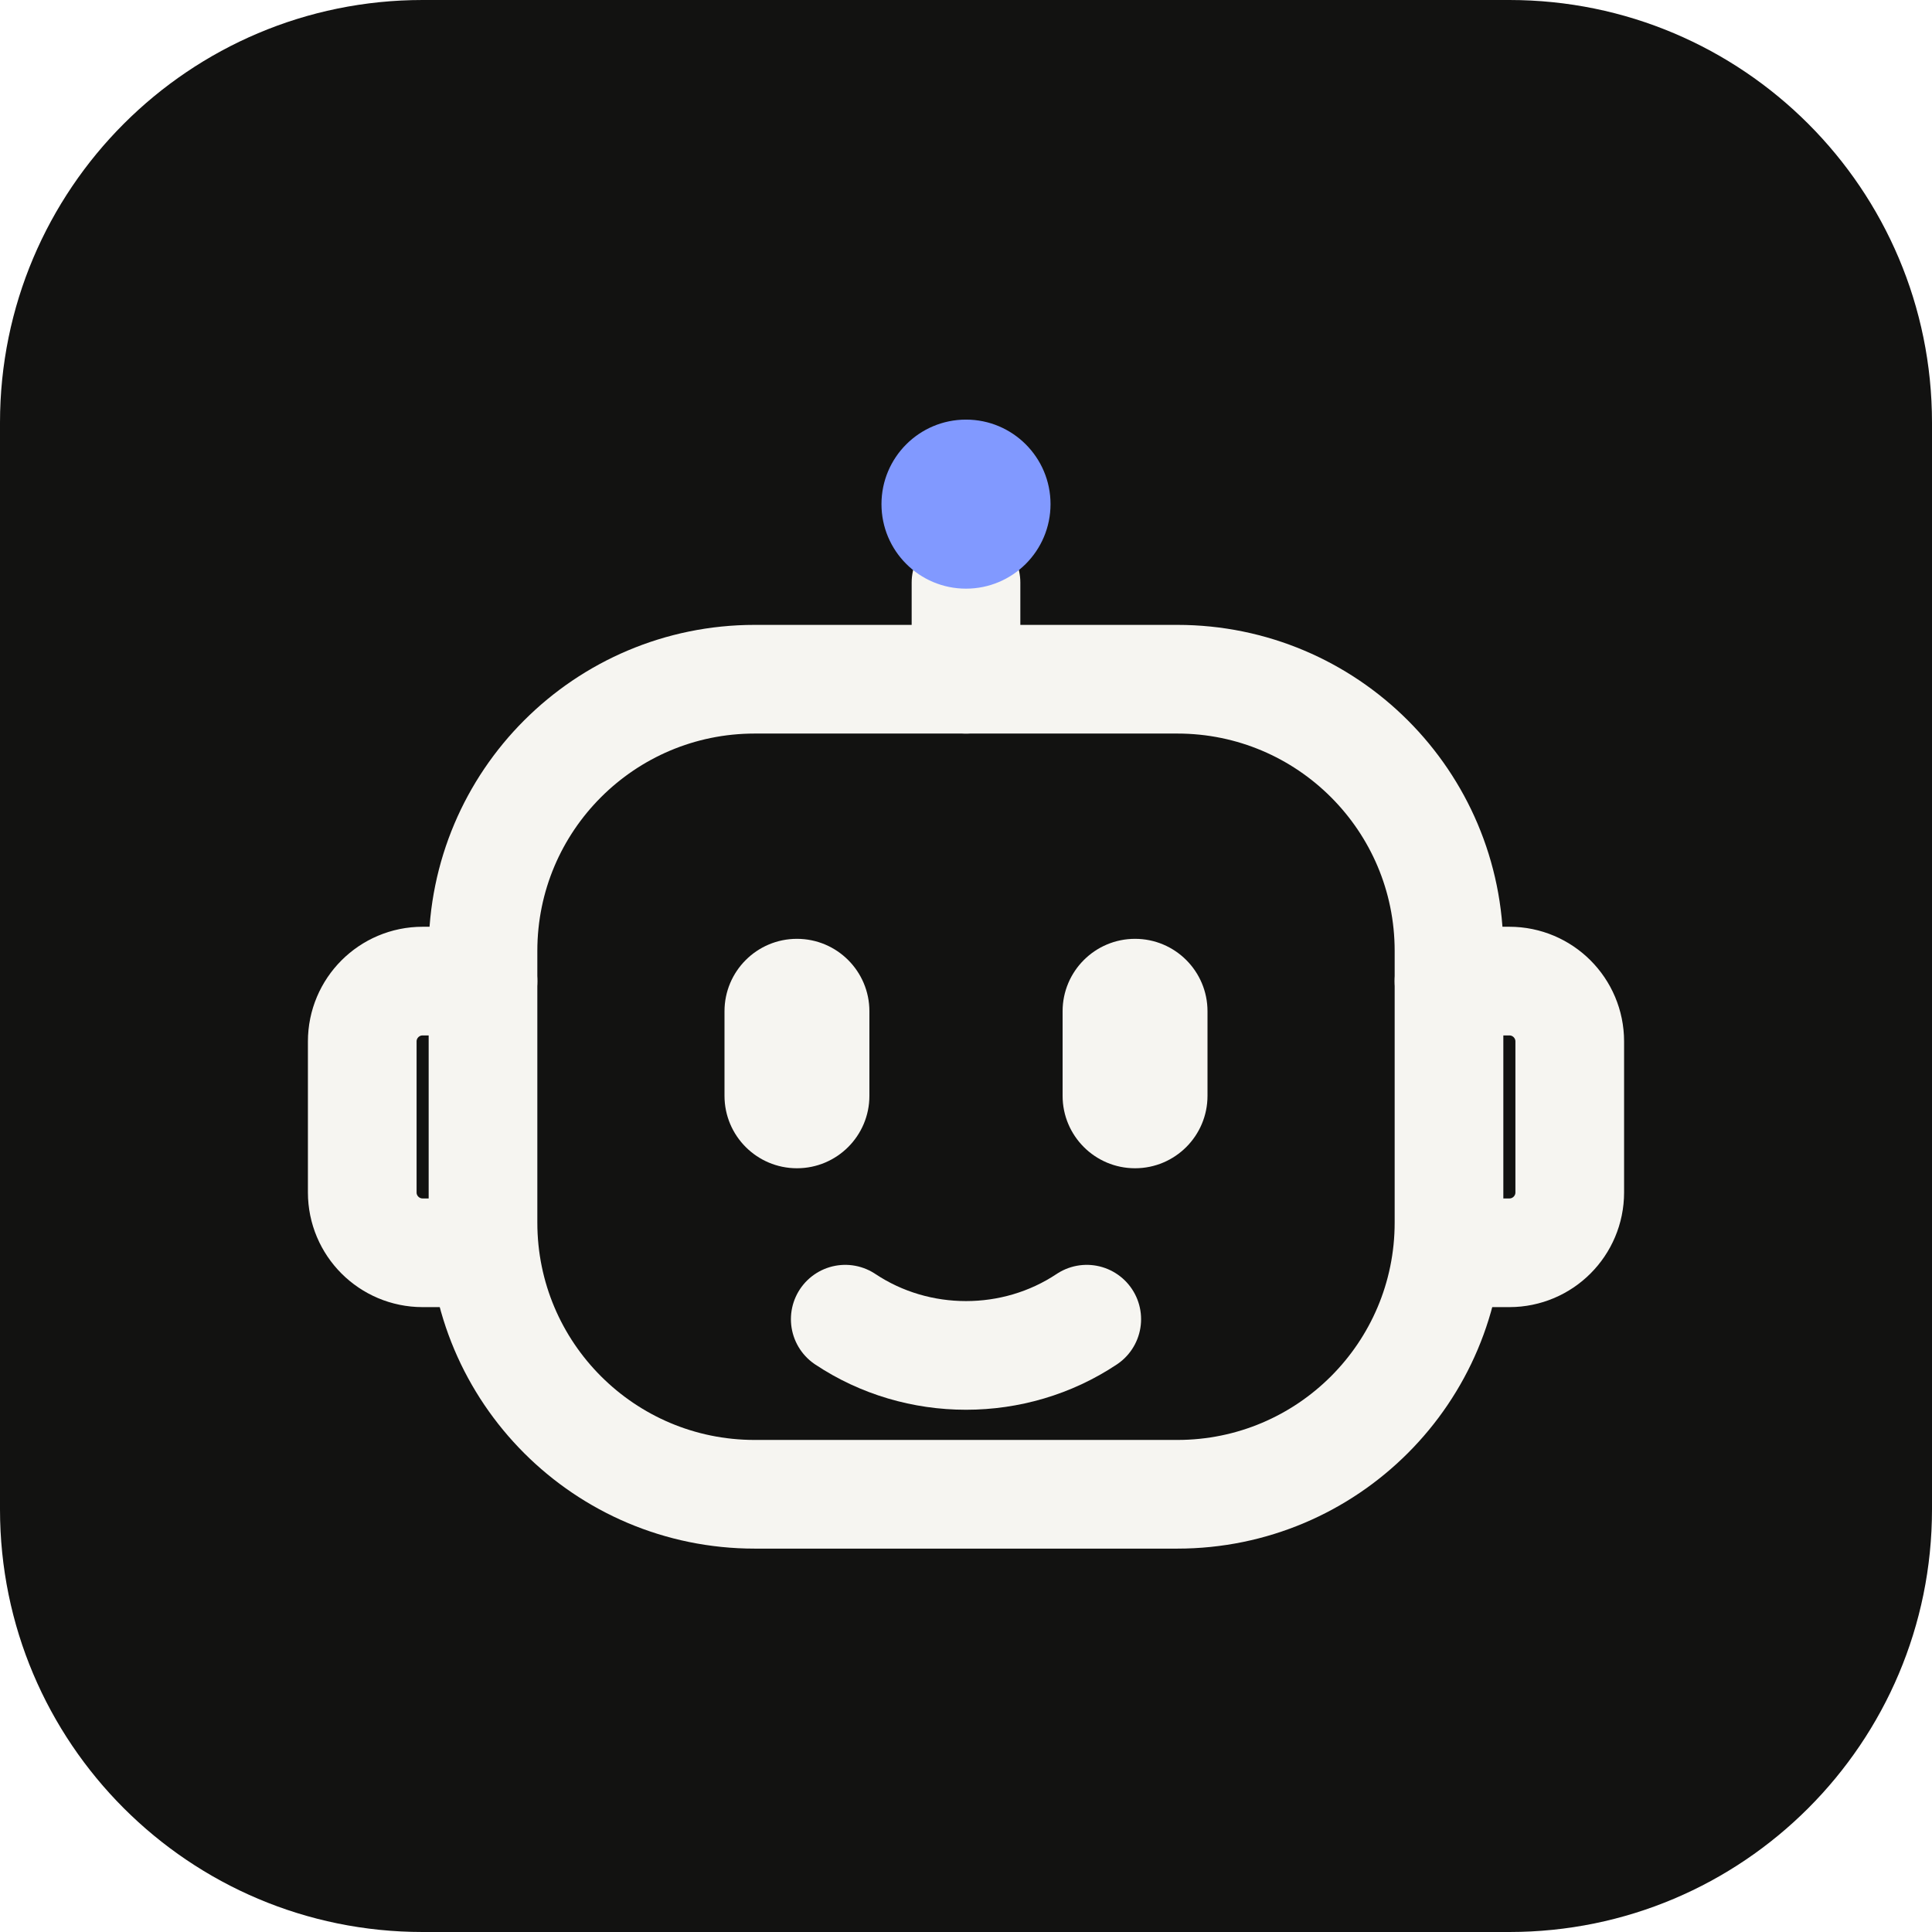
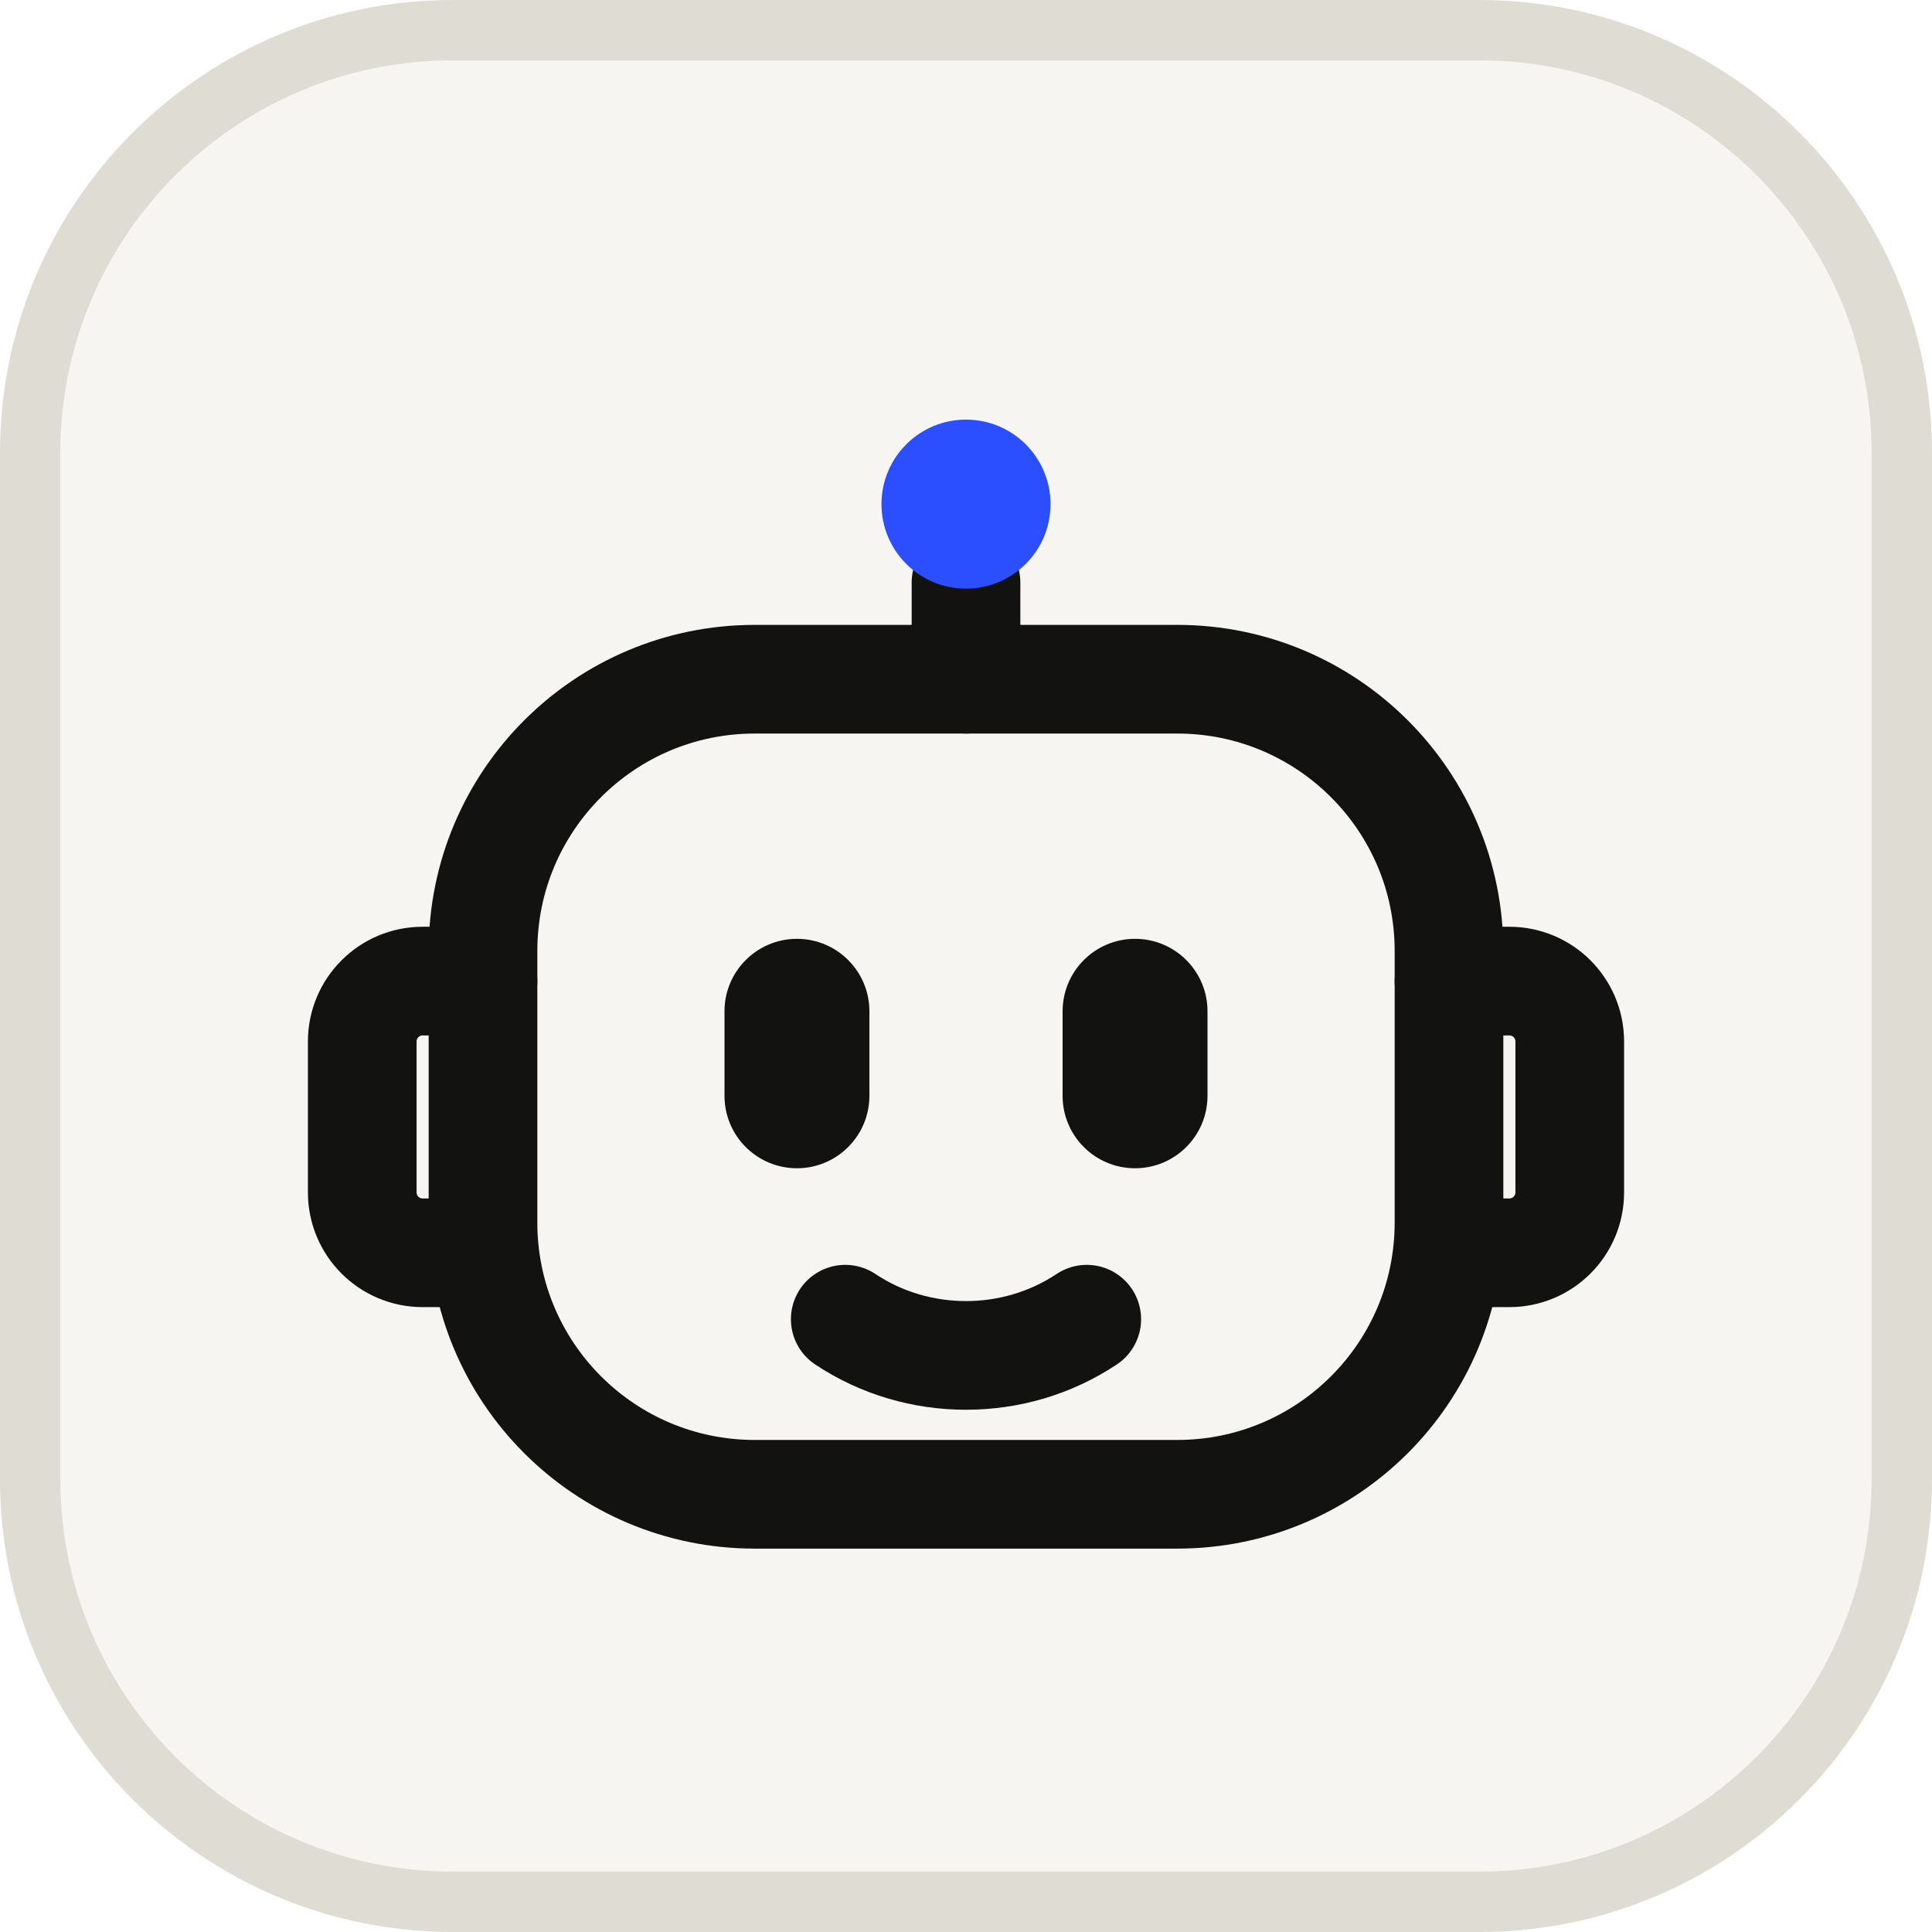
<svg xmlns="http://www.w3.org/2000/svg" viewBox="0 0 64 64">
-   <rect width="64" height="64" rx="14" fill="#121211" />
-   <g transform="translate(8 11.5) scale(2)" fill="none" stroke="#f6f5f1" stroke-width="1.8" stroke-linecap="round" stroke-linejoin="round">
+   <rect x="1" y="1" width="62" height="62" rx="14" fill="#f6f5f1" stroke="#dfdcd4" stroke-width="2" />
+   <g transform="translate(8 11.5) scale(2)" fill="none" stroke="#121211" stroke-width="1.8" stroke-linecap="round" stroke-linejoin="round">
    <path d="M12 5.5V3.9" />
-     <circle cx="12" cy="2.6" r="1.4" fill="#8199ff" stroke="none" />
+     <circle cx="12" cy="2.6" r="1.4" fill="#2b4eff" stroke="none" />
    <rect x="4" y="5.5" width="16" height="13.5" rx="4.5" />
    <path d="M4 10.5H3a1 1 0 0 0-1 1V14a1 1 0 0 0 1 1h1M20 10.5h1a1 1 0 0 1 1 1V14a1 1 0 0 1-1 1h-1" />
-     <rect x="8" y="9.8" width="2.4" height="3.8" rx="1.2" fill="#f6f5f1" stroke="none" />
-     <rect x="13.6" y="9.8" width="2.4" height="3.8" rx="1.2" fill="#f6f5f1" stroke="none" />
+     <rect x="8" y="9.8" width="2.4" height="3.8" rx="1.2" fill="#121211" stroke="none" />
+     <rect x="13.6" y="9.8" width="2.4" height="3.8" rx="1.2" fill="#121211" stroke="none" />
    <path d="M10 16.1c1.2.8 2.8.8 4 0" />
  </g>
</svg>
